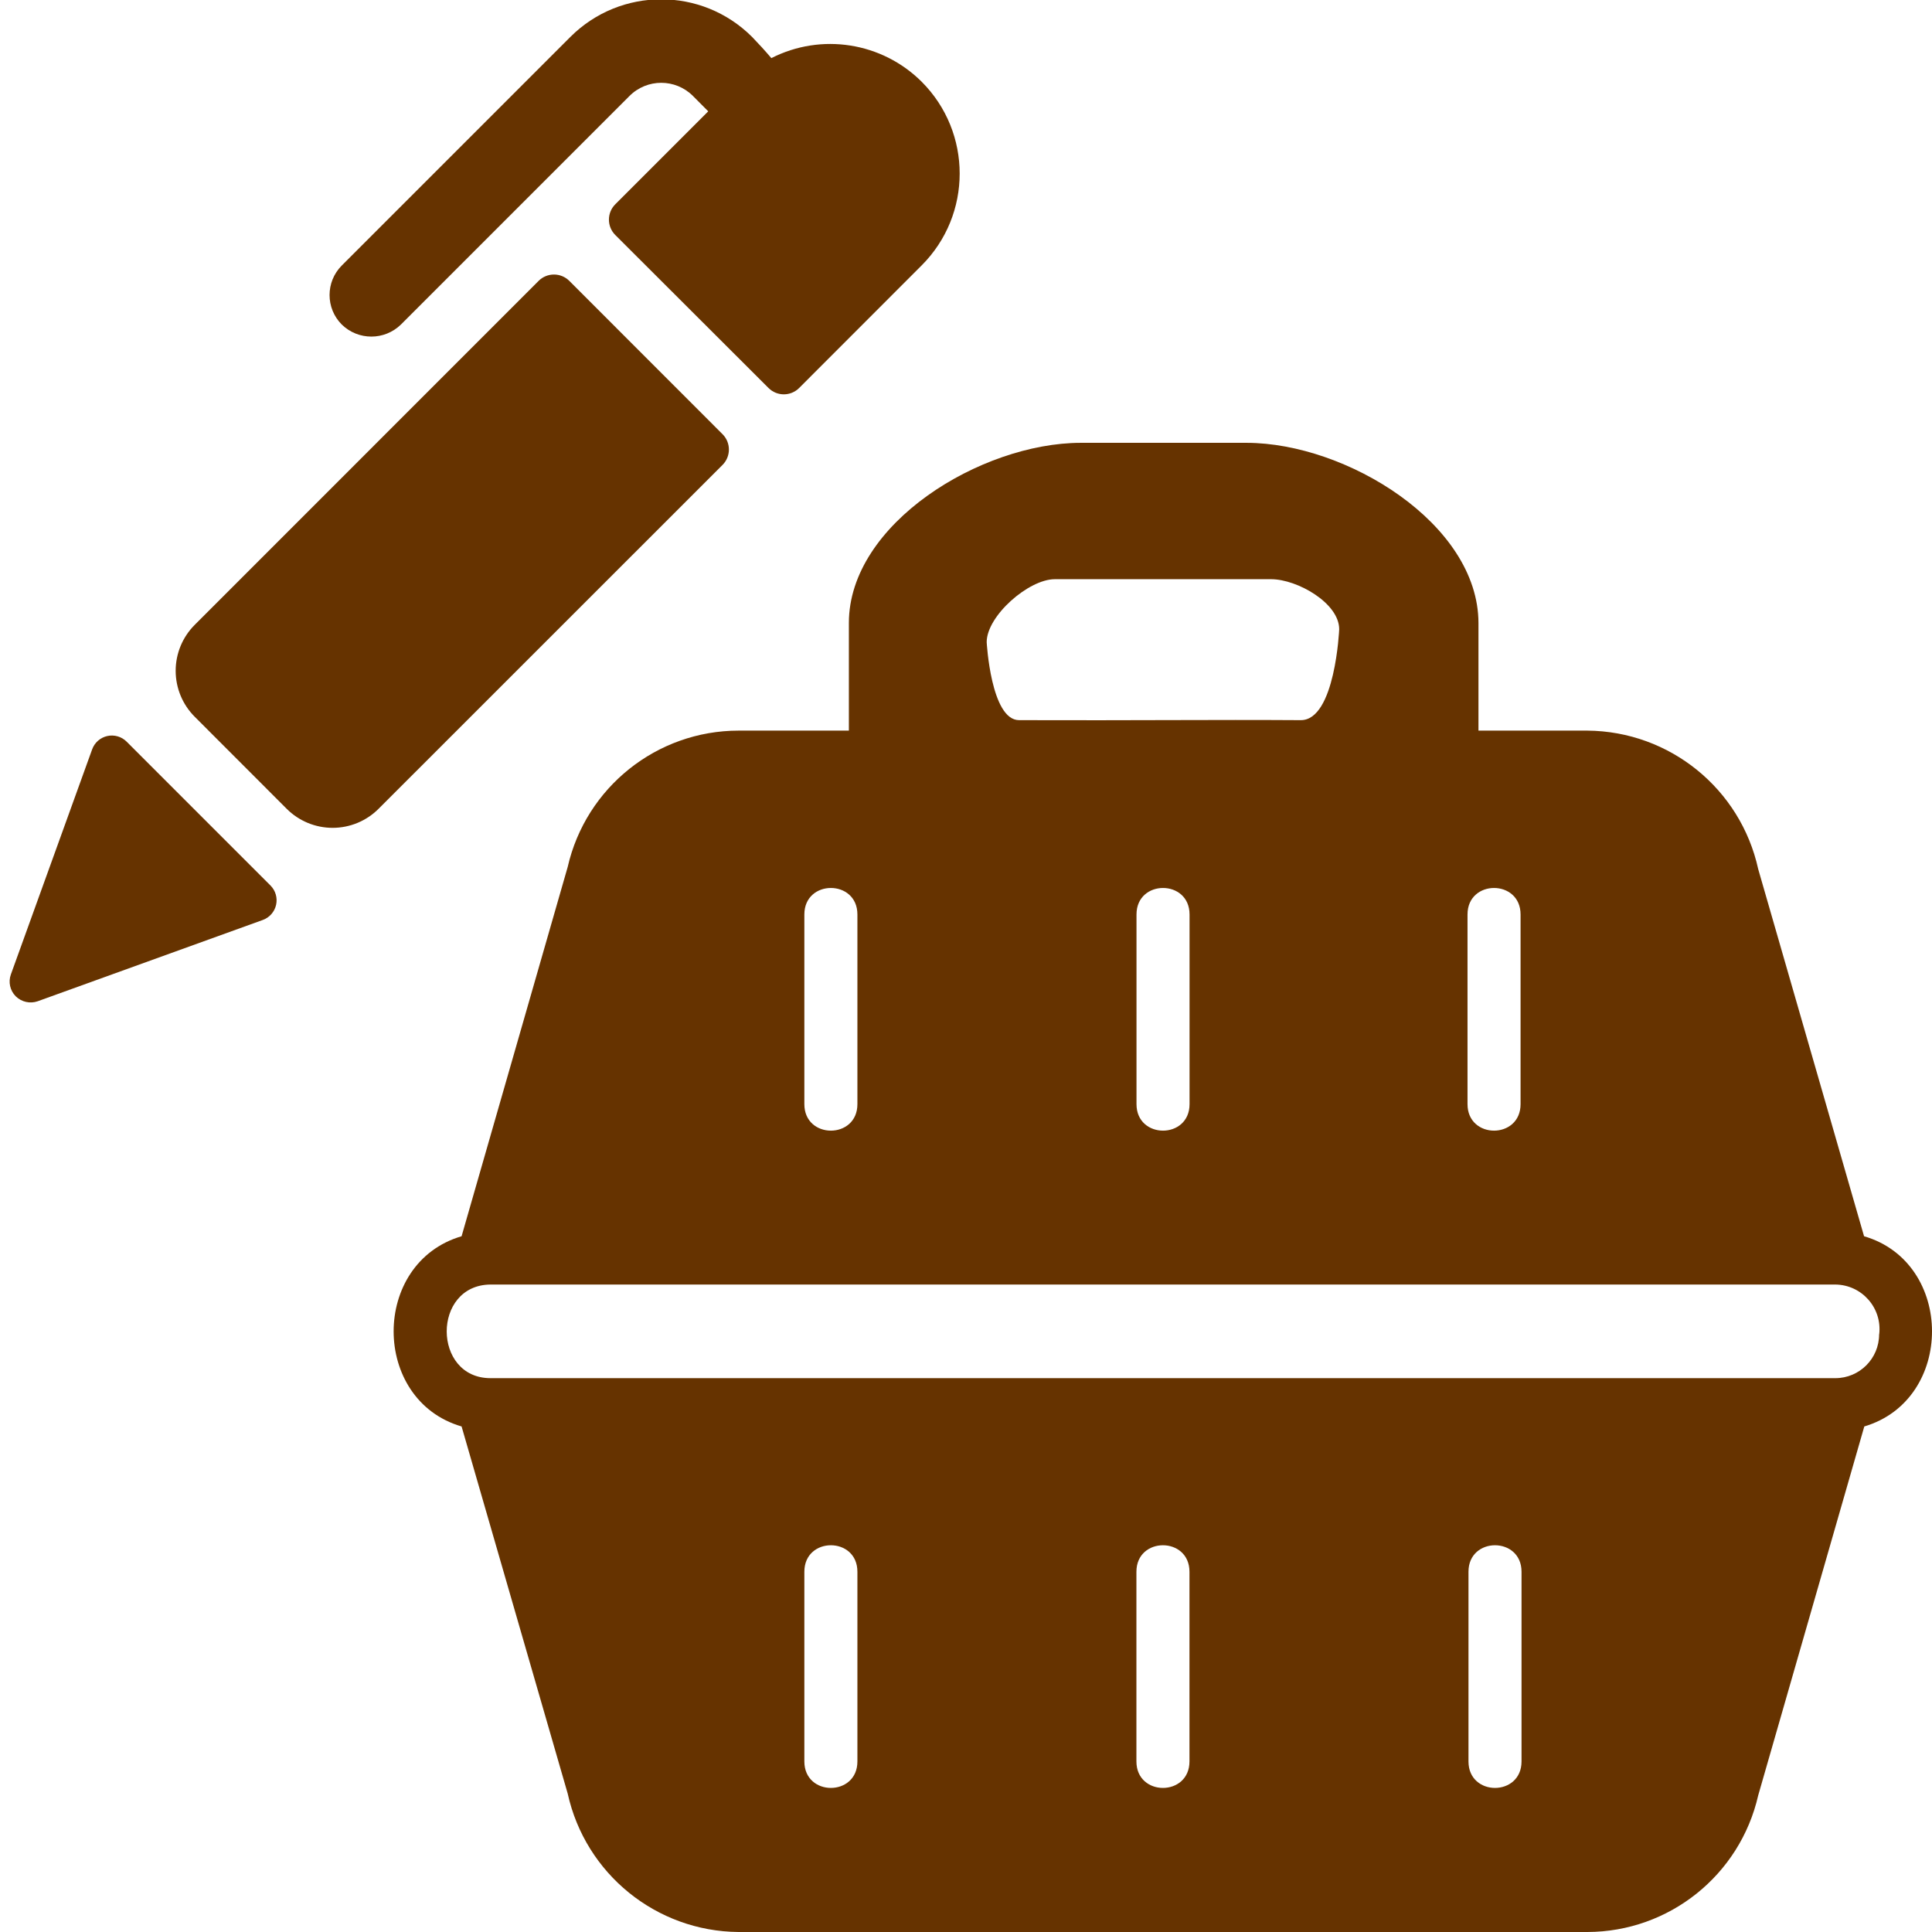
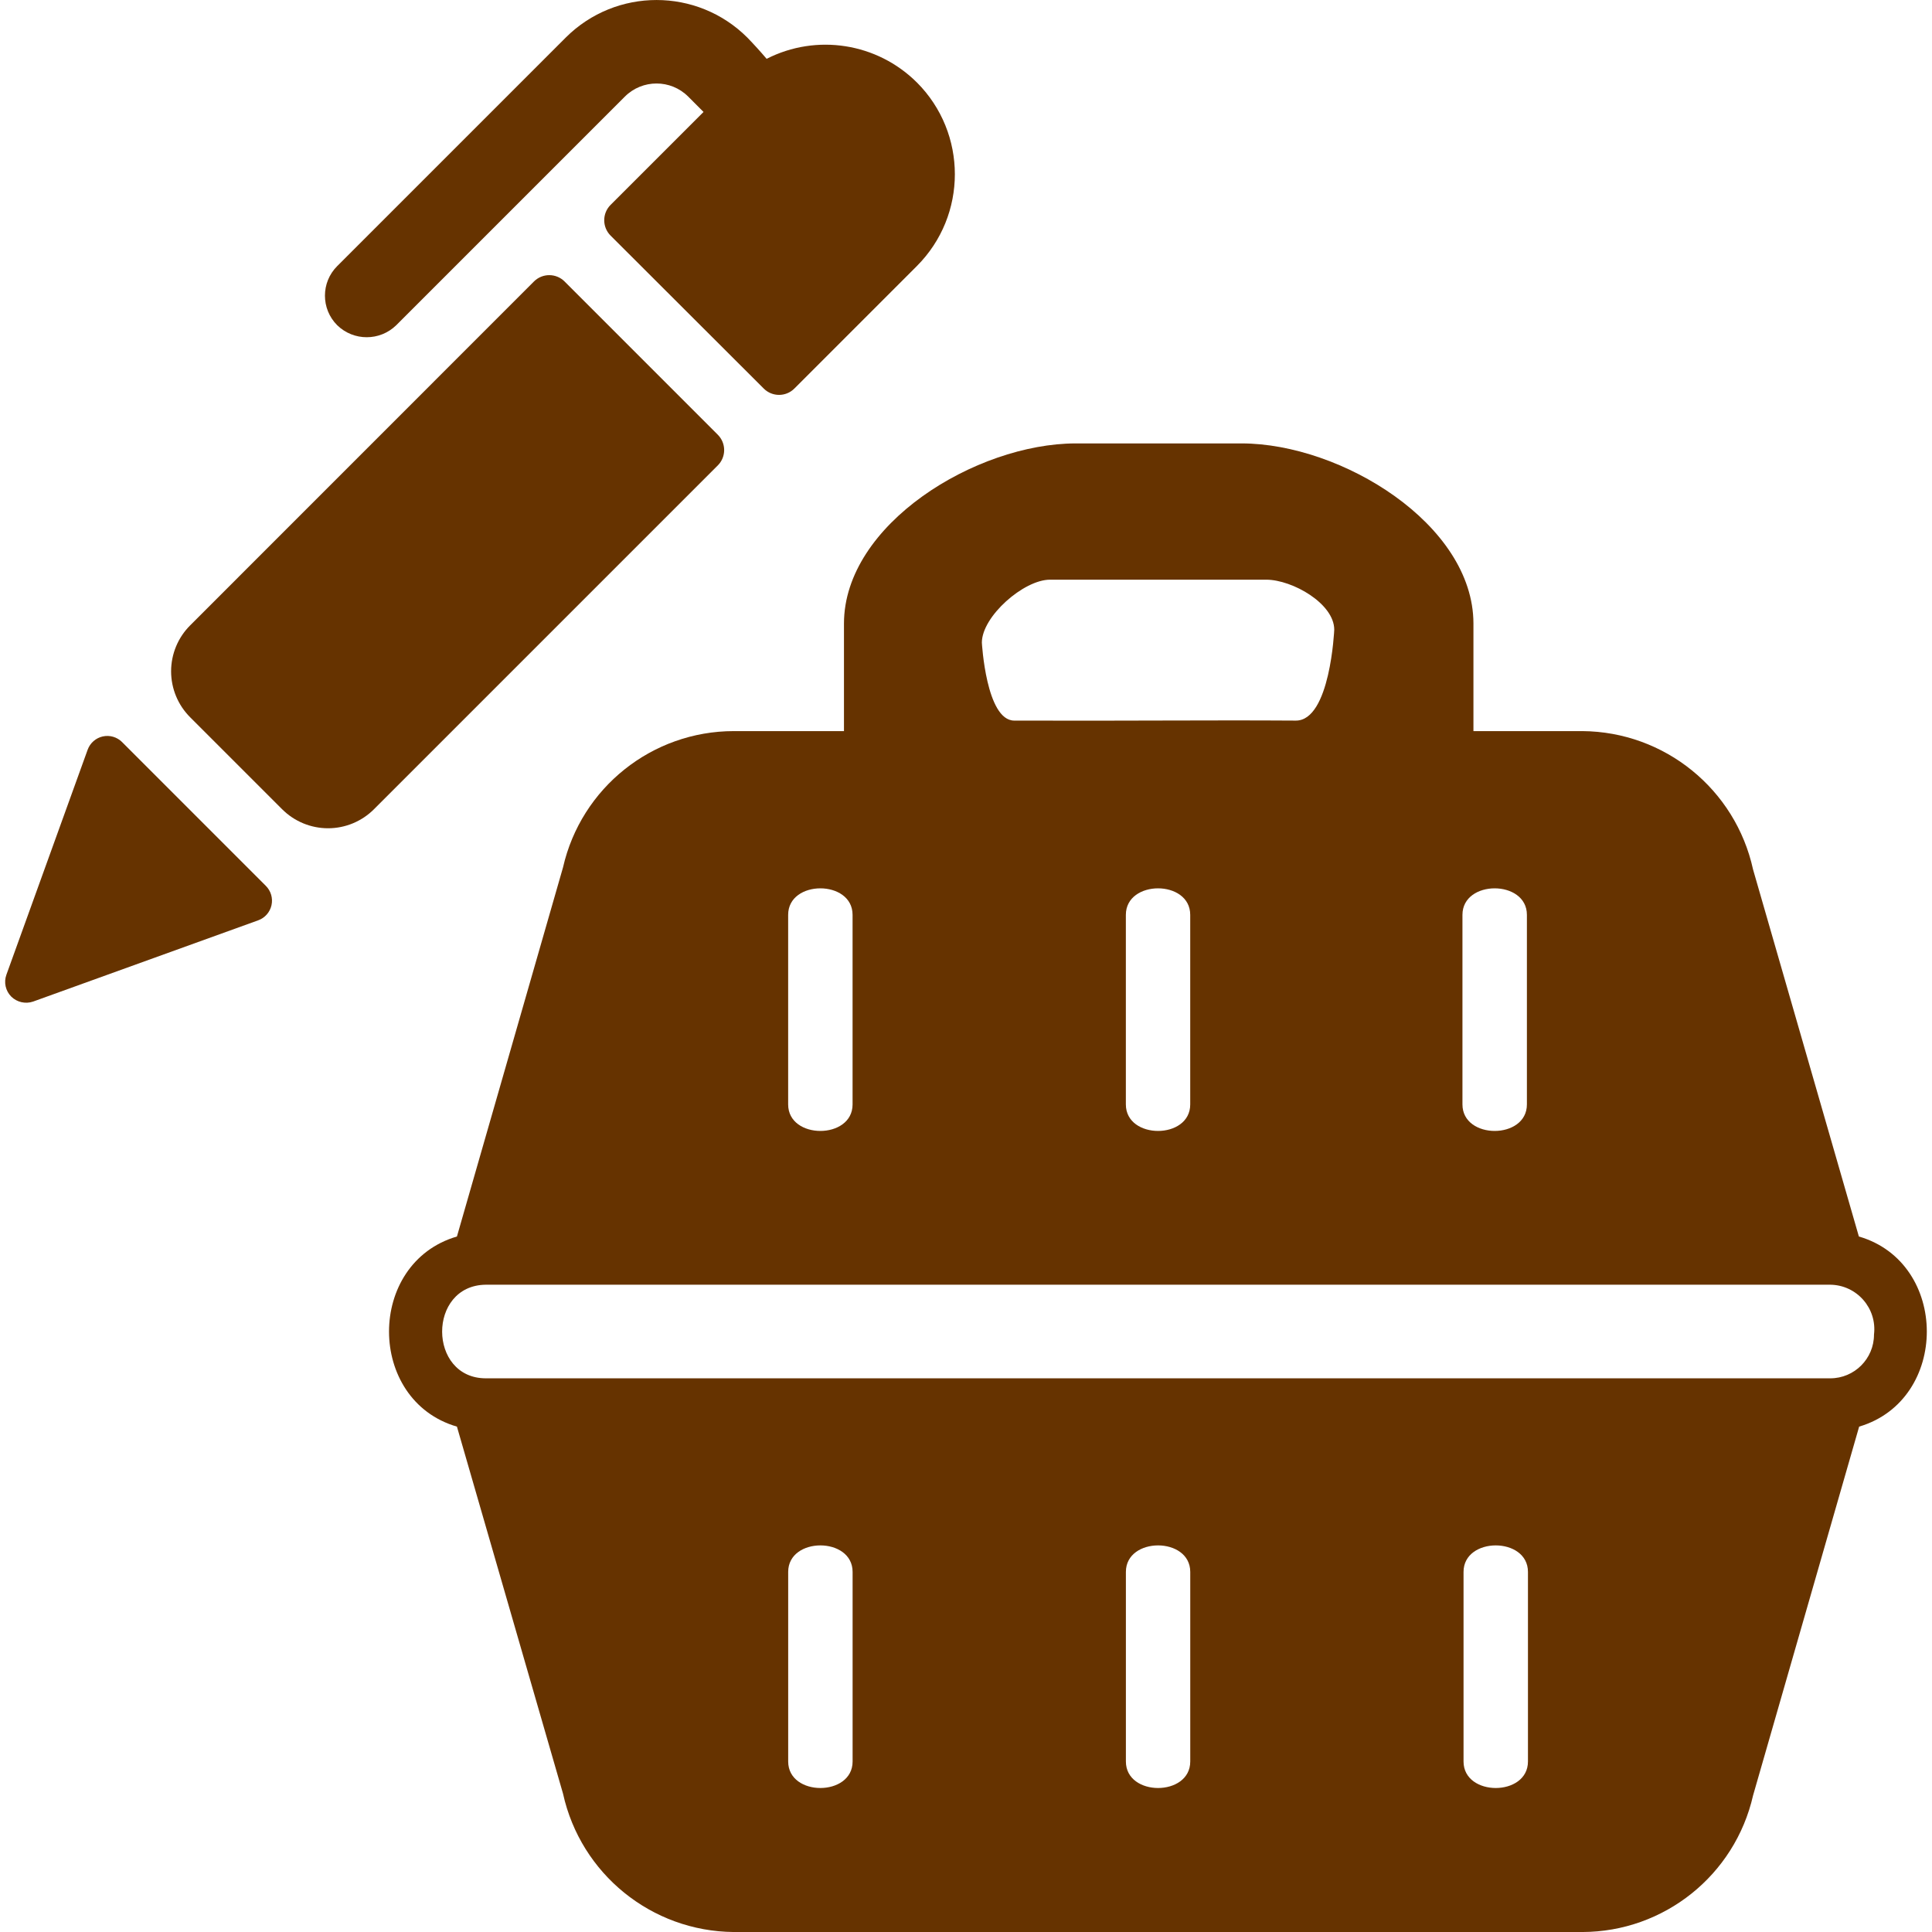
- <svg xmlns="http://www.w3.org/2000/svg" id="bold" enable-background="new 0 0 24 24" height="512" viewBox="0 0 24 24" width="512" version="1.1">
-   <defs id="defs15" />
-   <g id="g10">
-     <path id="path2" d="M 11.449,1.015 A 1.61,1.61 0 0 0 9.582,0.722 5.458,5.458 0 0 0 9.342,0.458 a 1.597,1.597 0 0 0 -2.256,0 L 4.246,3.298 a 0.519,0.519 0 0 0 0,0.734 0.526,0.526 0 0 0 0.734,0 L 7.82,1.192 a 0.557,0.557 0 0 1 0.788,0 l 0.19,0.191 -1.155,1.155 a 0.27,0.27 0 0 0 0,0.381 l 1.904,1.901 a 0.269,0.269 0 0 0 0.38,0 L 11.449,3.297 a 1.614,1.614 0 0 0 0,-2.282 z" style="overflow:hidden;fill:#663300;fill-opacity:1;stroke-width:0.012" />
-     <path id="path4-0" d="m 7.072,3.489 a 0.27,0.27 0 0 0 -0.381,0 L 2.419,7.762 a 0.807,0.807 0 0 0 0,1.142 L 3.561,10.047 a 0.807,0.807 0 0 0 1.142,0 L 8.976,5.775 a 0.27,0.27 0 0 0 0,-0.381 z M 1.573,9.213 a 0.26,0.26 0 0 0 -0.428,0.095 L 0.135,12.105 a 0.26,0.26 0 0 0 0.061,0.272 0.265,0.265 0 0 0 0.272,0.061 L 3.265,11.428 a 0.26,0.26 0 0 0 0.095,-0.428 z" style="overflow:hidden;fill:#663300;fill-opacity:1;stroke-width:0.012" />
-     <path style="display:inline;opacity:1;fill:#663300;fill-opacity:1;stroke-width:0.33;stop-opacity:1" d="M 23.156,15.357 21.841,10.796 C 21.622,9.798 20.741,9.084 19.719,9.076 h -1.353 V 7.739 C 18.364,6.504 16.723,5.503 15.488,5.501 h -2.065 c -1.235,0.002 -2.877,1.002 -2.878,2.237 V 9.076 H 9.174 C 8.159,9.077 7.278,9.78 7.052,10.77 l -1.318,4.587 c -1.127,0.33 -1.124,2.036 0,2.363 l 1.318,4.56 C 7.272,23.278 8.153,23.992 9.174,24 H 19.719 c 1.016,-0.002 1.896,-0.706 2.122,-1.697 L 23.159,17.72 c 1.124,-0.333 1.12,-2.036 -0.003,-2.363 z m -8.379,-3.997 v 2.356 c 0,0.439 -0.659,0.439 -0.659,0 v -2.356 c 0,-0.439 0.659,-0.439 0.659,0 z m -4.785,0 c 0,-0.439 0.659,-0.439 0.659,0 v 2.356 c 0,0.439 -0.659,0.439 -0.659,0 z m 8.238,0 c 0,-0.439 0.659,-0.439 0.659,0 v 2.356 c 0,0.439 -0.659,0.439 -0.659,0 z M 12.257,7.977 c 0,-0.326 0.521,-0.782 0.846,-0.782 h 2.69 c 0.324,0.002 0.843,0.297 0.843,0.622 0,0 -0.049,1.132 -0.478,1.129 -1.102,-0.007 -2.057,0.005 -3.499,0 C 12.309,8.945 12.257,7.977 12.257,7.977 Z M 10.651,21.881 c 0,0.439 -0.659,0.439 -0.659,0 v -2.356 c 0,-0.439 0.659,-0.439 0.659,0 z m 4.125,0 c 0,0.439 -0.659,0.439 -0.659,0 v -2.356 c 0,-0.439 0.659,-0.439 0.659,0 z m 4.125,0 c 0,0.439 -0.659,0.439 -0.659,0 v -2.356 c 0,-0.439 0.659,-0.439 0.659,0 z m 4.442,-5.305 c 0,0.3 -0.243,0.544 -0.544,0.544 H 6.093 c -0.722,0 -0.728,-1.157 0,-1.163 H 22.8 c 0.33,0.004 0.583,0.292 0.544,0.62 z" id="path2-2" />
+ <svg xmlns="http://www.w3.org/2000/svg" width="64px" height="64px" viewBox="0 0 64 64" version="1.1" id="SVGRoot">
+   <defs id="defs844" />
+   <g id="layer1">
+     <g transform="translate(257.7506,487.5227)" id="g1431">
+       <path style="overflow:hidden;fill:#663300;fill-opacity:1;stroke-width:0.032" d="m -227.379,-484.792 a 4.291,4.291 0 0 0 -4.976,-0.782 14.55,14.55 0 0 0 -0.64,-0.705 4.258,4.258 0 0 0 -6.014,0 l -7.572,7.572 a 1.384,1.384 0 0 0 0,1.957 1.401,1.401 0 0 0 1.957,0 l 7.572,-7.572 a 1.485,1.485 0 0 1 2.1,0 l 0.507,0.508 -3.08,3.079 a 0.72,0.72 0 0 0 0,1.016 l 5.075,5.068 a 0.717,0.717 0 0 0 1.013,0 l 4.059,-4.059 a 4.304,4.304 0 0 0 0,-6.082 z" id="path2" />
+       <path style="overflow:hidden;fill:#663300;fill-opacity:1;stroke-width:0.032" d="m -239.048,-478.198 a 0.718,0.718 0 0 0 -1.015,0 l -11.388,11.391 a 2.151,2.151 0 0 0 0,3.045 l 3.045,3.045 a 2.151,2.151 0 0 0 3.045,0 l 11.389,-11.389 a 0.718,0.718 0 0 0 0,-1.015 z m -14.658,15.258 a 0.692,0.692 0 0 0 -1.141,0.253 l -2.692,7.455 a 0.692,0.692 0 0 0 0.162,0.724 0.707,0.707 0 0 0 0.725,0.163 l 7.455,-2.691 a 0.692,0.692 0 0 0 0.253,-1.141 z" id="path4-0" />
+       <path id="path2-2" d="m -196.173,-446.562 -3.505,-12.157 c -0.583,-2.662 -2.932,-4.566 -5.657,-4.585 h -3.606 v -3.566 c -0.005,-3.292 -4.381,-5.959 -7.673,-5.964 h -5.506 c -3.292,0.005 -7.668,2.672 -7.673,5.964 v 3.566 h -3.65 c -2.708,0.002 -5.055,1.875 -5.657,4.515 l -3.514,12.227 c -3.004,0.878 -2.995,5.428 0,6.298 l 3.514,12.157 c 0.586,2.66 2.933,4.563 5.657,4.585 h 28.108 c 2.709,-0.006 5.055,-1.882 5.657,-4.524 l 3.514,-12.218 c 2.995,-0.887 2.986,-5.428 -0.009,-6.298 z m -22.15,-10.655 v 6.28 c 0,1.171 -2.132,1.171 -2.132,0 v -6.28 c 0,-1.171 2.132,-1.171 2.132,0 z m -13.319,0 c 0,-1.171 2.134,-1.171 2.134,0 v 6.28 c 0,1.171 -2.134,1.171 -2.134,0 z m 22.337,0 c 0,-1.171 2.135,-1.171 2.135,0 v 6.28 c 0,1.171 -2.135,1.171 -2.135,0 z m -15.92,-9.018 c 0,-0.868 1.388,-2.085 2.256,-2.085 h 7.17 c 0.865,0.005 2.247,0.793 2.247,1.658 0,0 -0.131,3.017 -1.274,3.01 -2.939,-0.019 -5.483,0.013 -9.327,0 -0.932,-0.003 -1.072,-2.583 -1.072,-2.583 z m -4.282,37.064 c 0,1.171 -2.134,1.171 -2.134,0 v -6.28 c 0,-1.171 2.134,-1.171 2.134,0 z m 11.185,0 c 0,1.171 -2.132,1.171 -2.132,0 v -6.28 c 0,-1.171 2.132,-1.171 2.132,0 z m 11.187,0 c 0,1.171 -2.134,1.171 -2.134,0 v -6.28 c 0,-1.171 2.134,-1.171 2.134,0 z m 11.463,-14.142 c 0,0.8 -0.649,1.449 -1.449,1.449 h -44.534 c -1.924,0 -1.941,-3.083 0,-3.101 h 44.534 c 0.878,0.01 1.554,0.779 1.449,1.651 z" style="display:inline;opacity:1;fill:#663300;fill-opacity:1;stroke-width:0.878;stop-opacity:1" />
+     </g>
  </g>
</svg>
